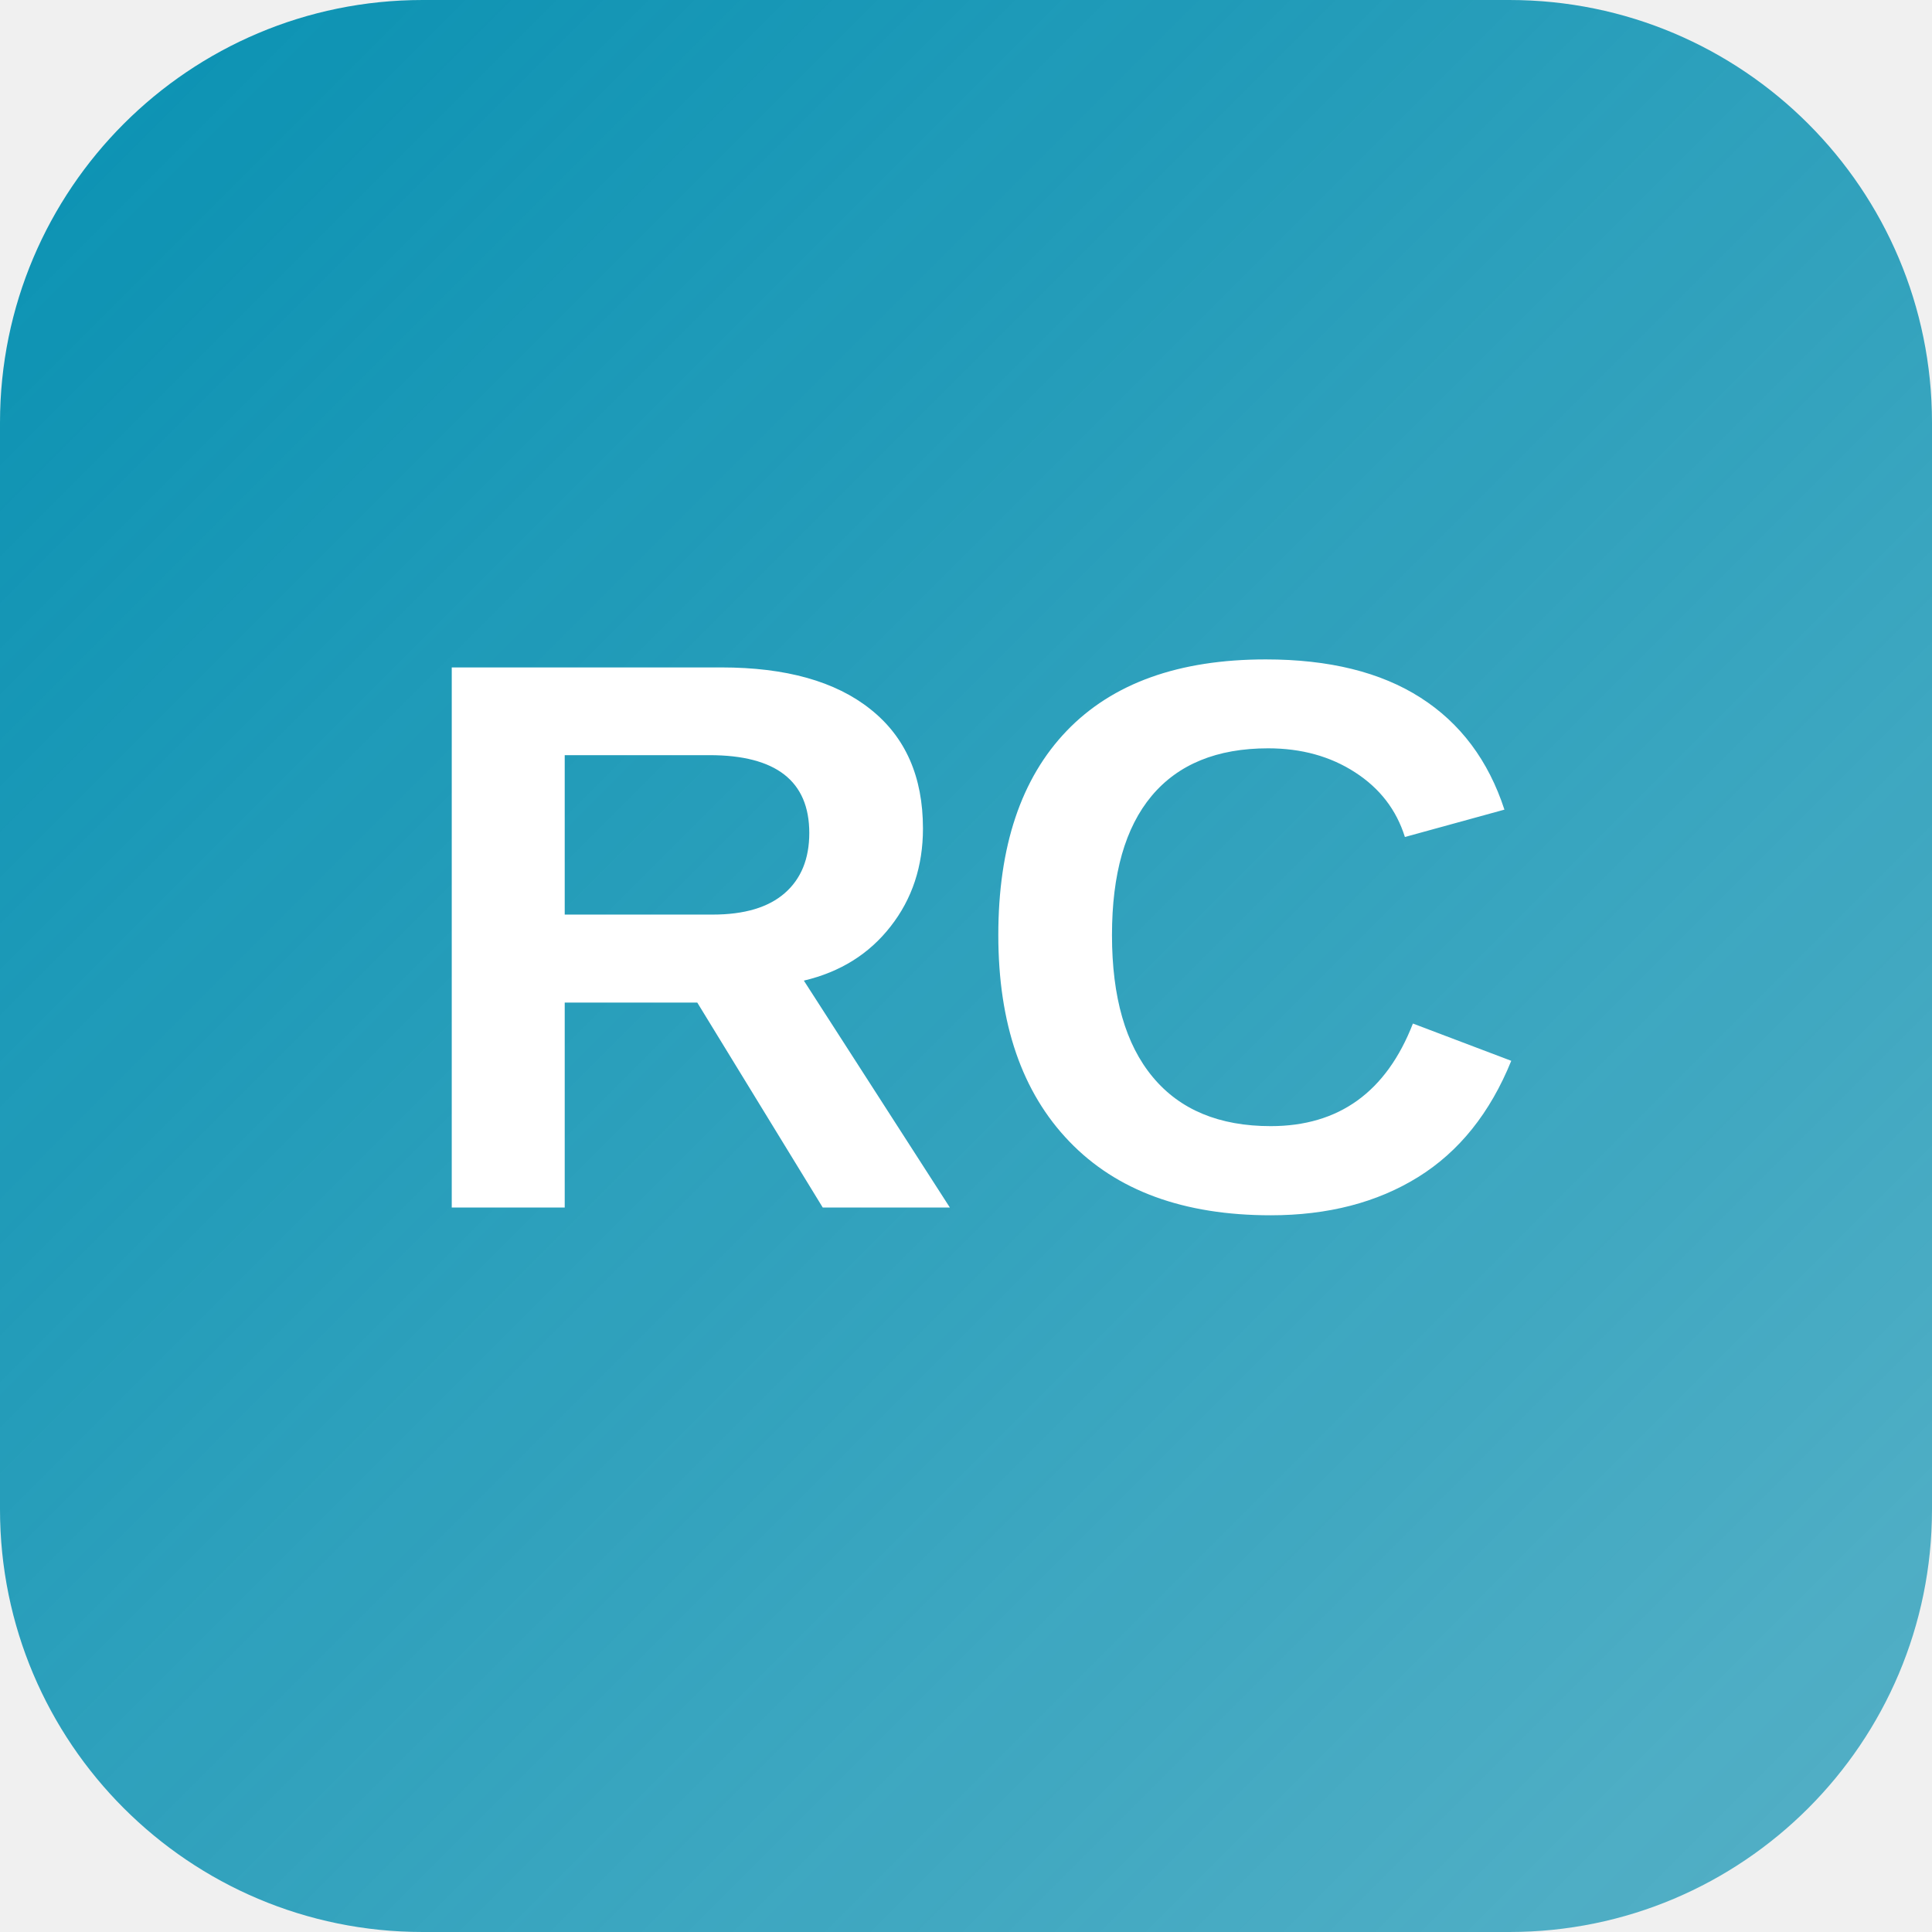
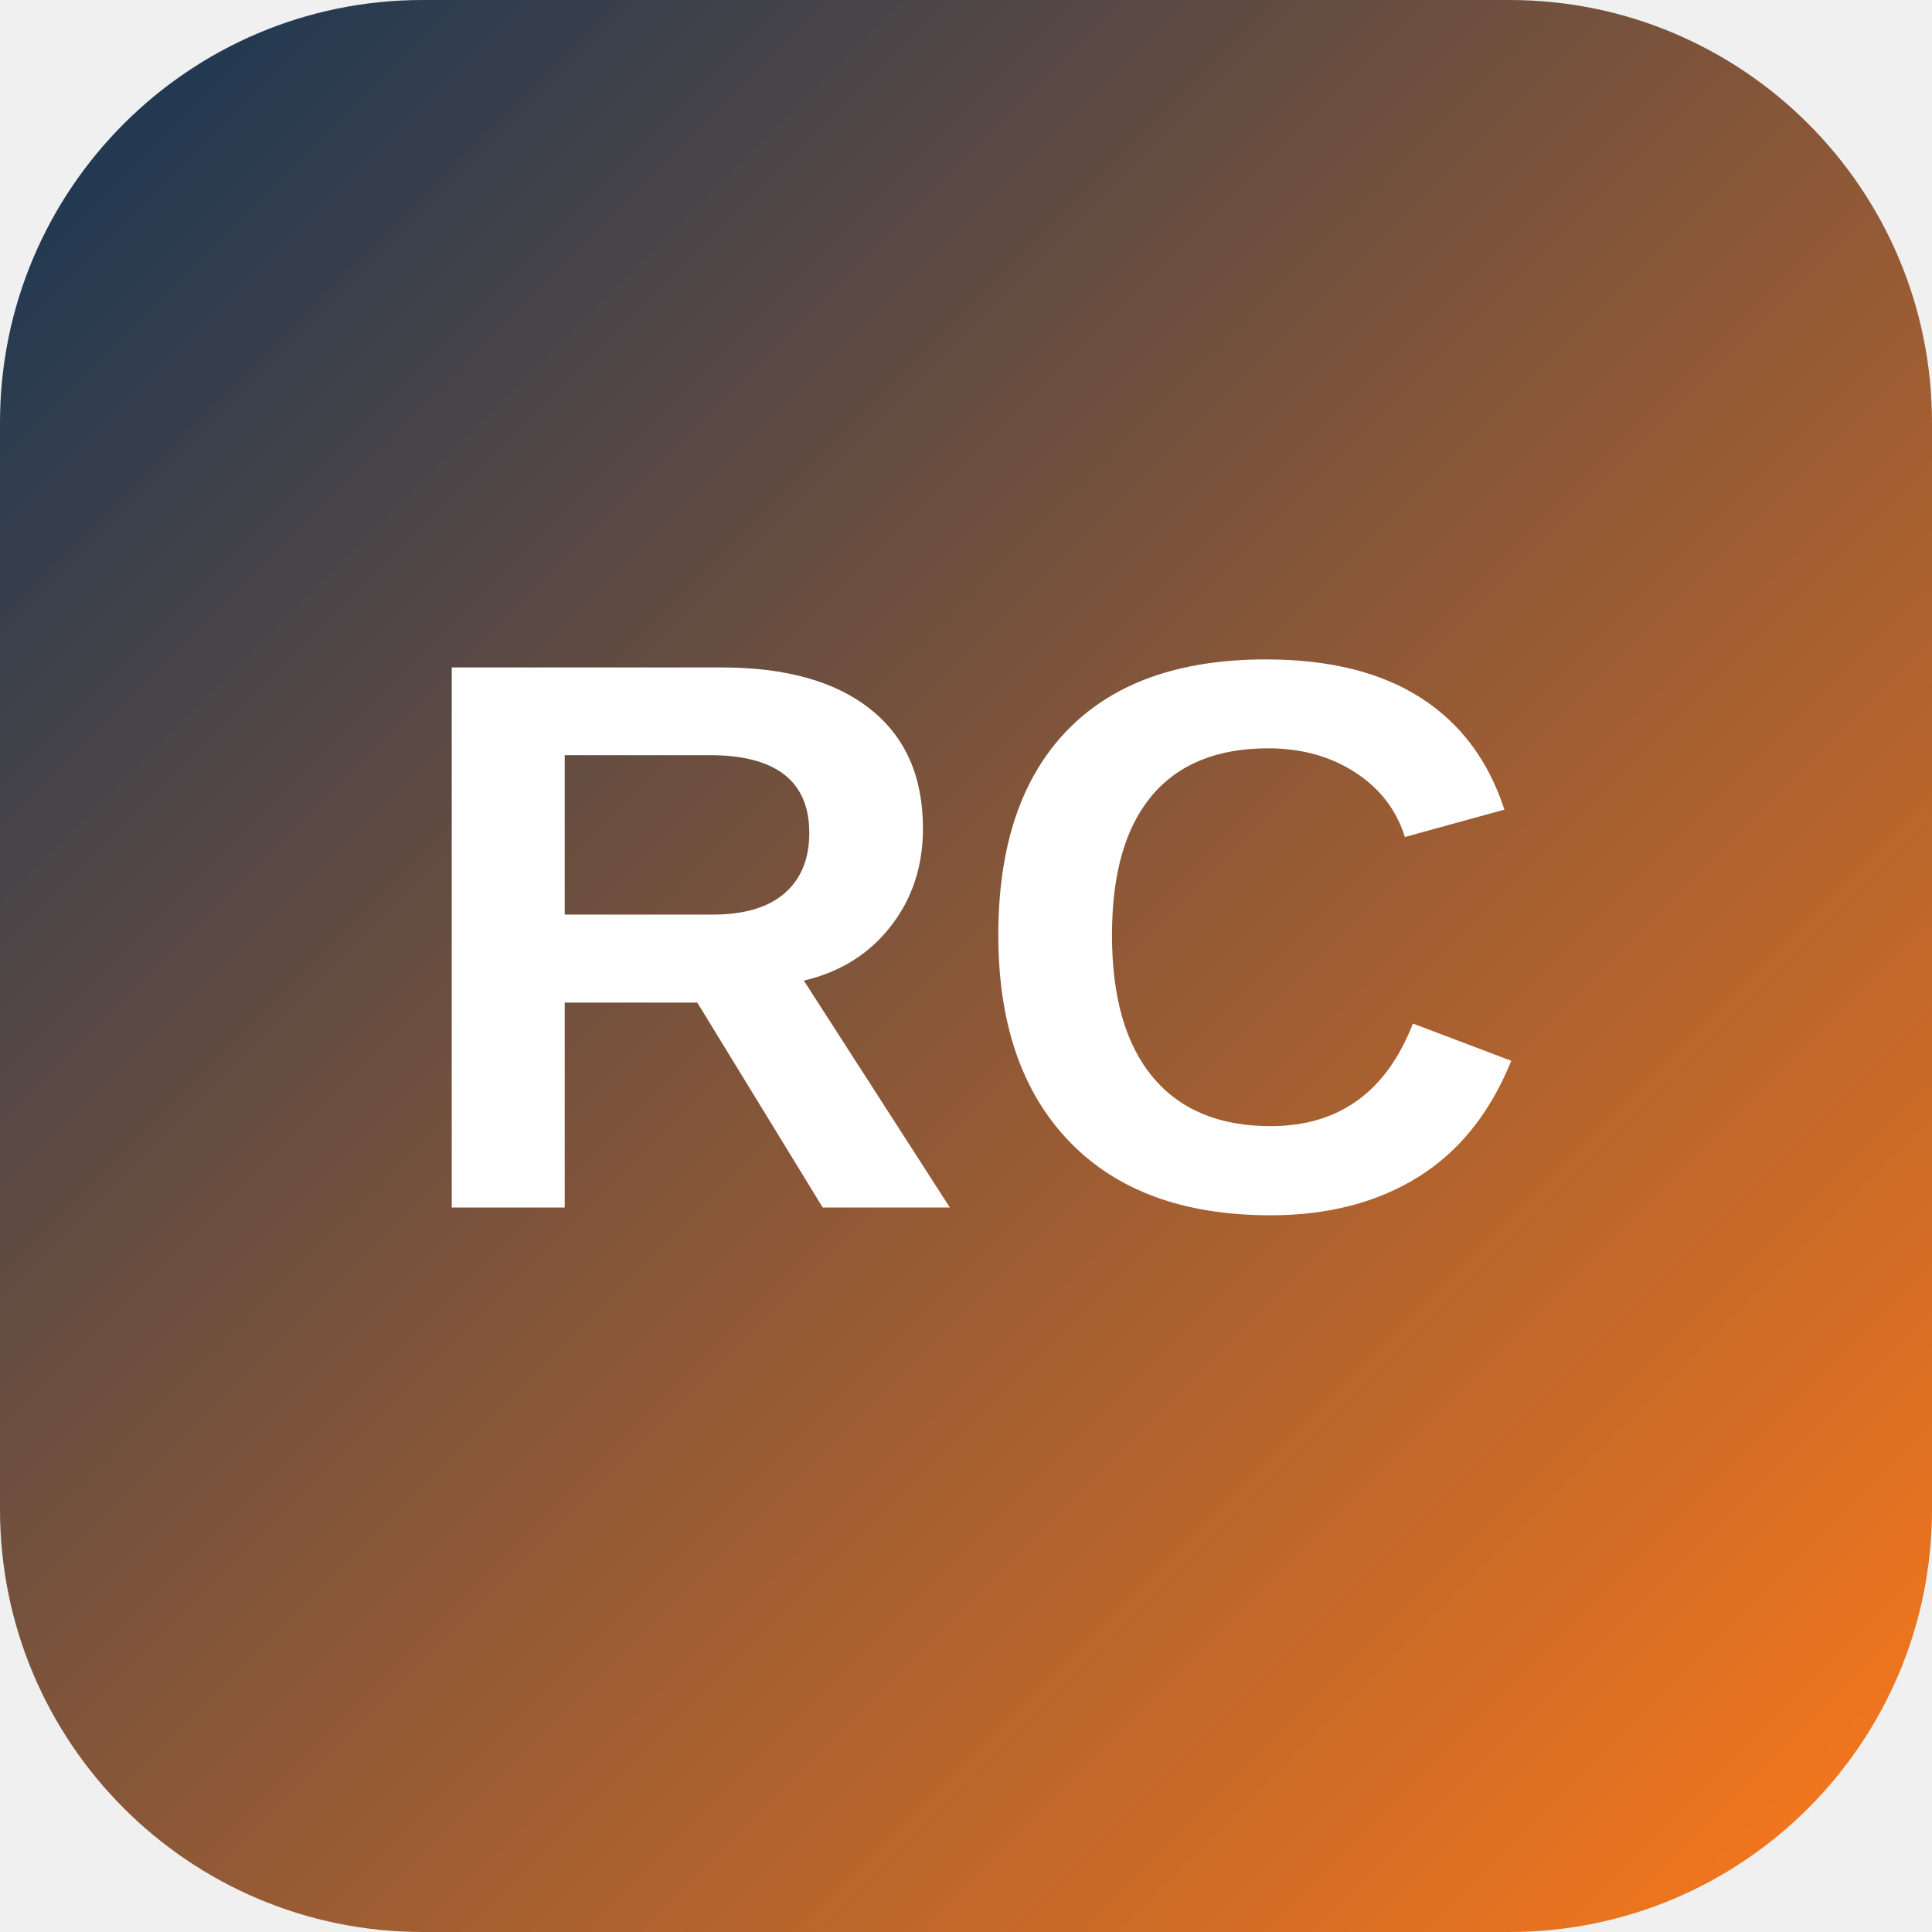
<svg xmlns="http://www.w3.org/2000/svg" viewBox="0 0 128 128" role="img" aria-label="Logo Rota Certa Locadora de Veículos">
  <defs>
    <linearGradient id="g" x1="0" y1="0" x2="1" y2="1">
-       <stop offset="0" stop-color="#0891b2" />
-       <stop offset="1" stop-color="#0891b2aa" />
+       <stop offset="0" stop-color="#123456" />
+       <stop offset="1" stop-color="#ff7a1a" />
    </linearGradient>
  </defs>
  <rect width="128" height="128" rx="28" fill="url(#g)" />
  <text x="64" y="80" font-family="Arial,Helvetica,sans-serif" font-size="52" font-weight="700" text-anchor="middle" fill="#fff">RC</text>
</svg>
